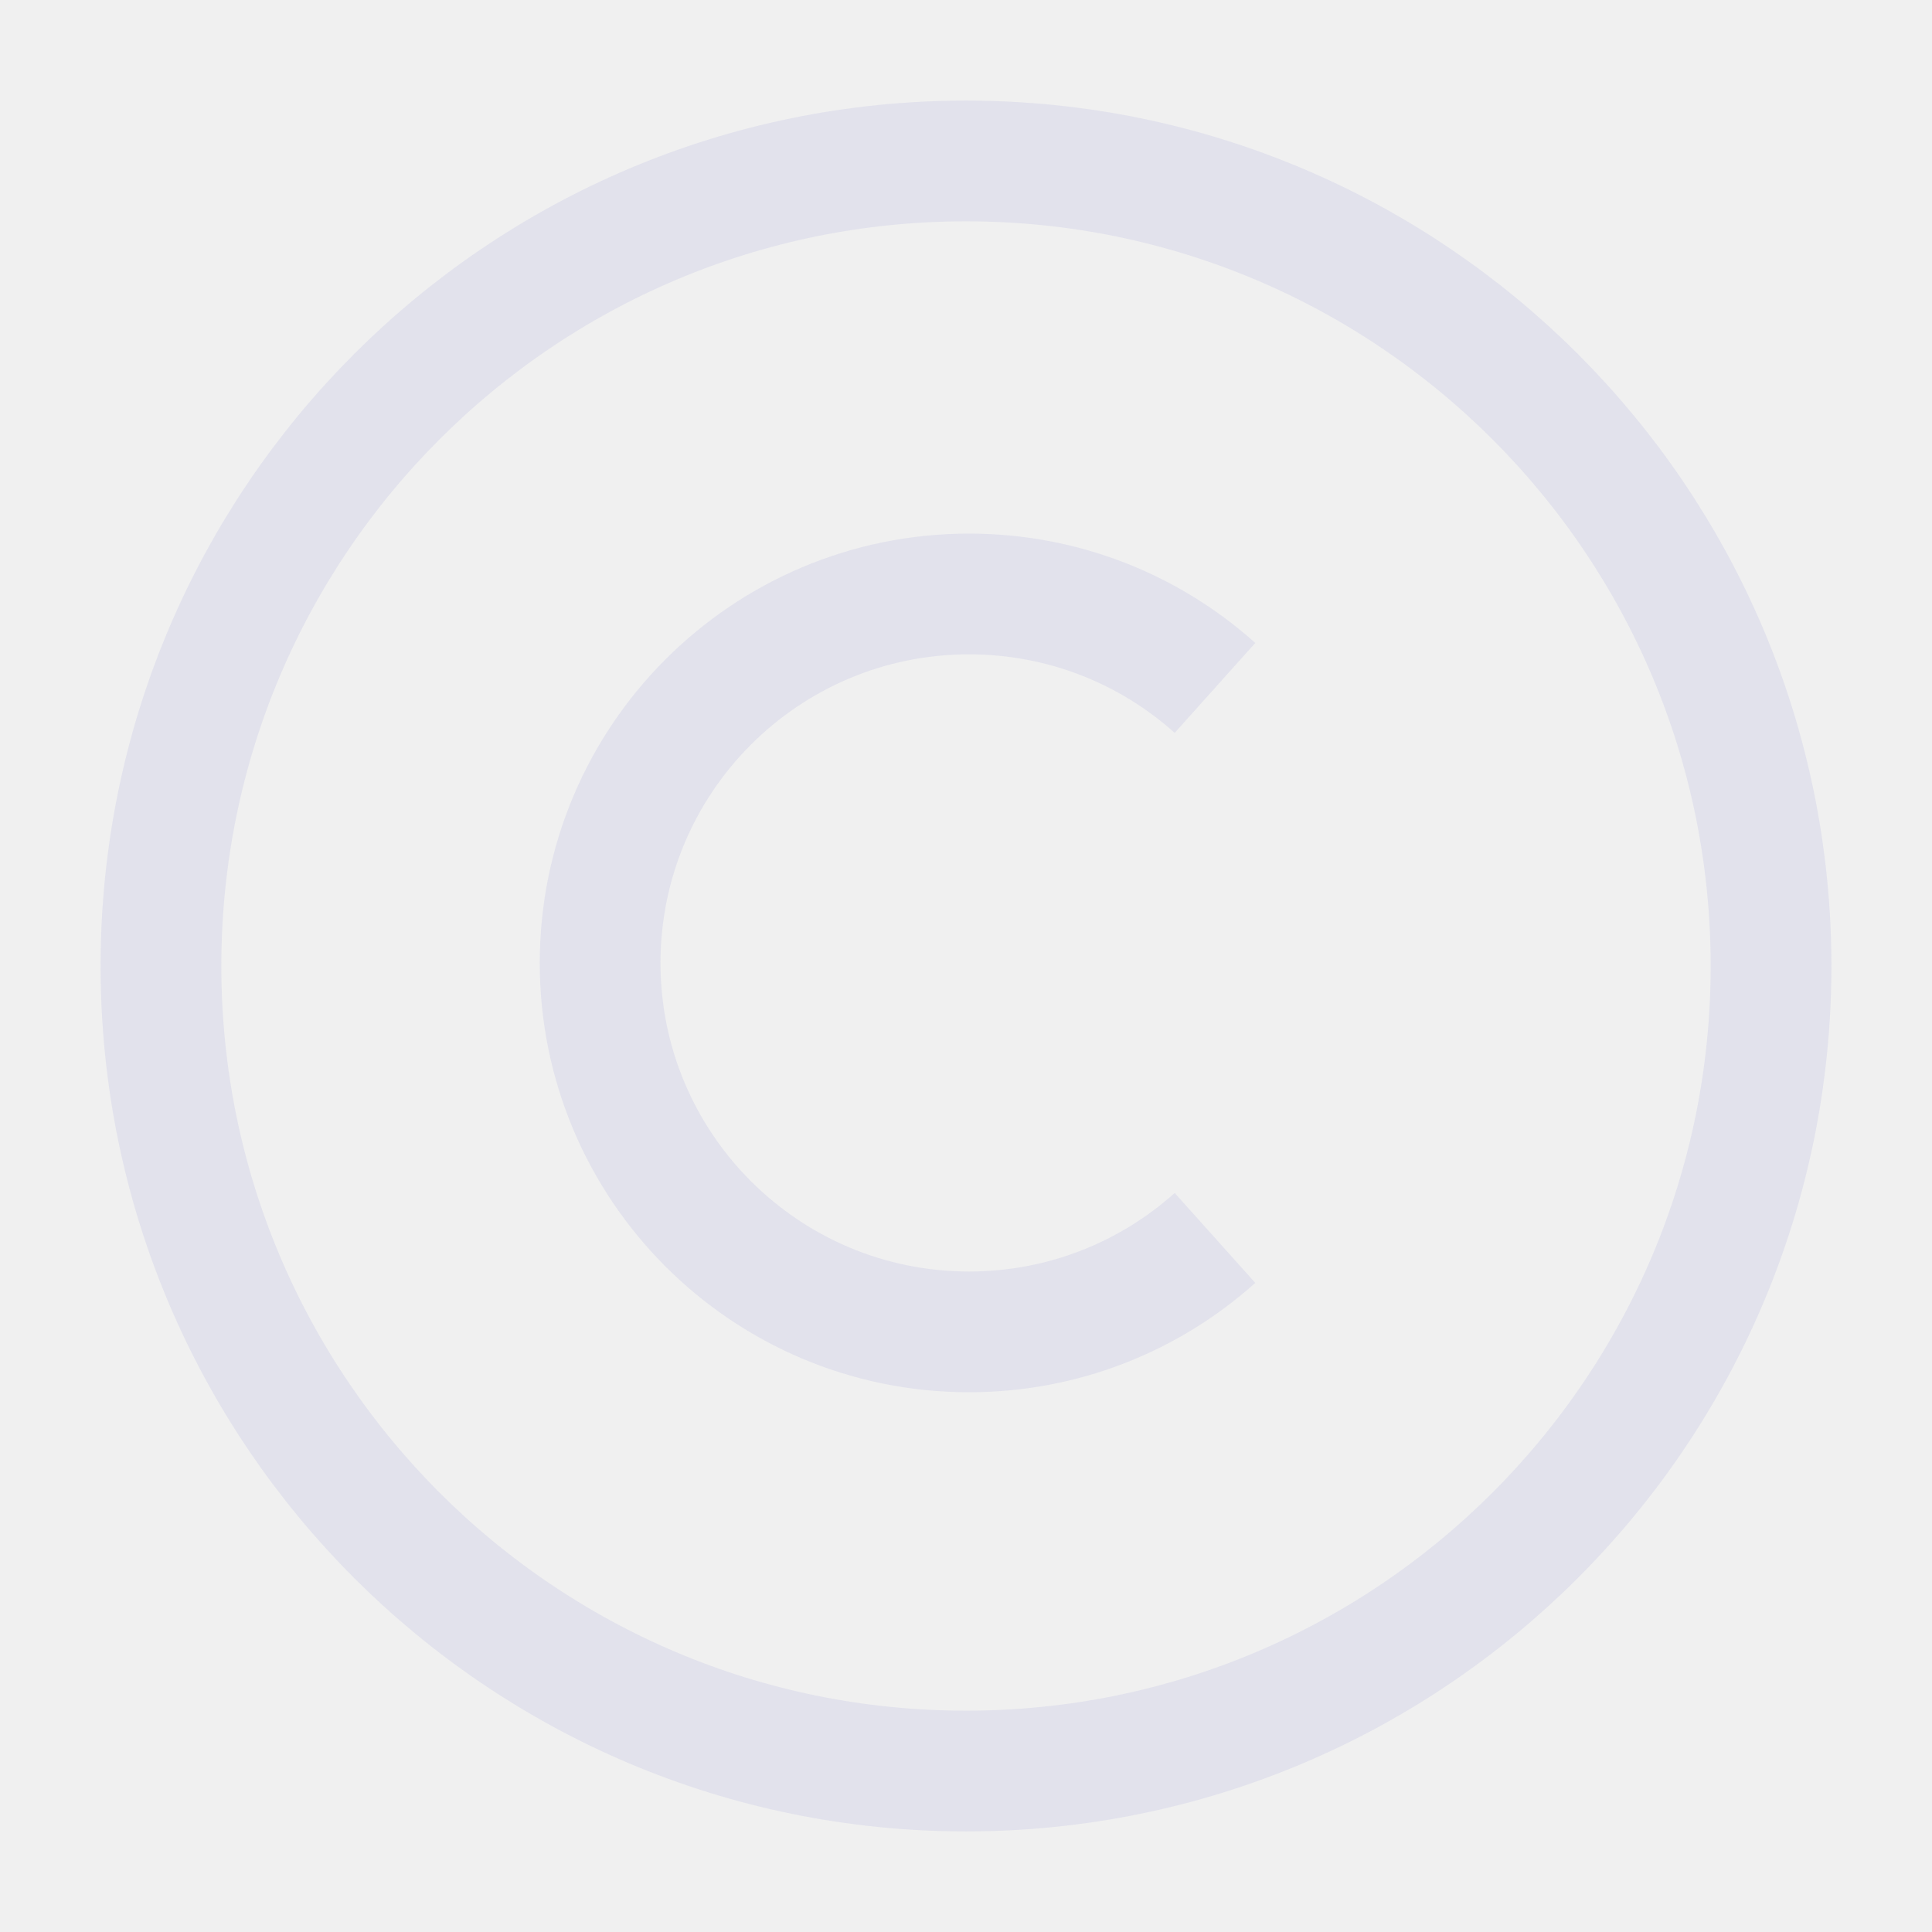
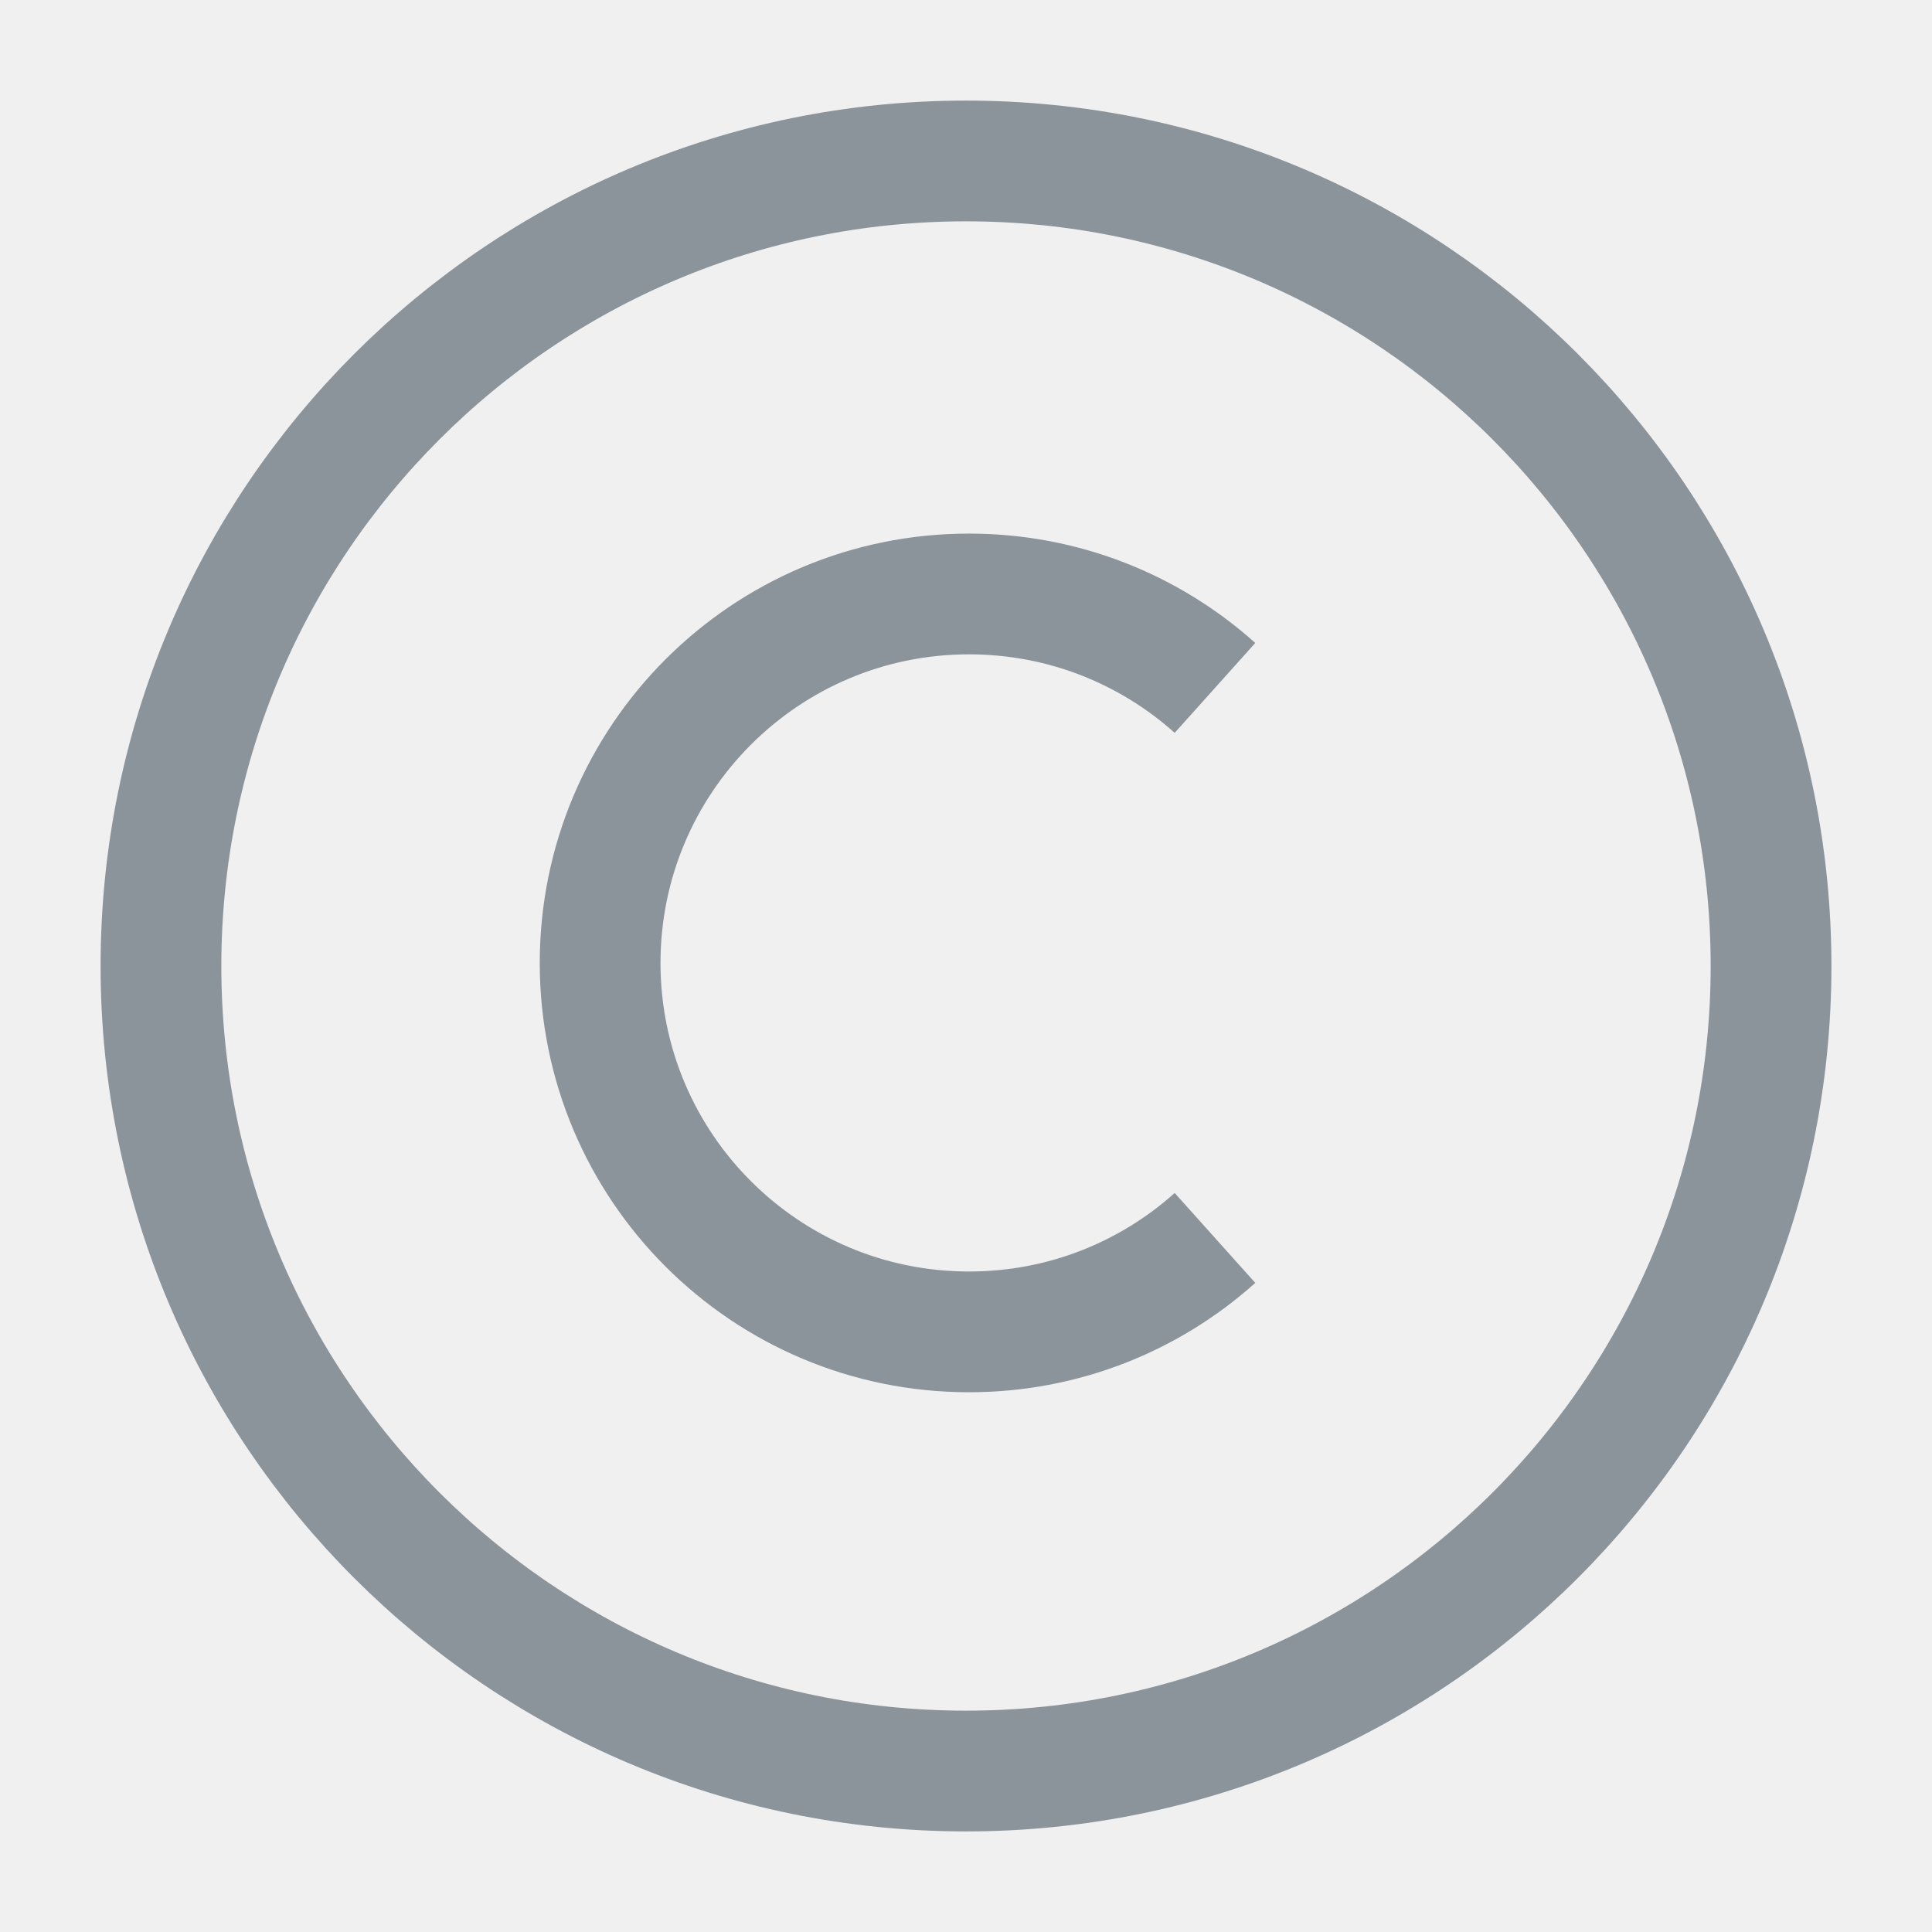
<svg xmlns="http://www.w3.org/2000/svg" preserveAspectRatio="none" overflow="visible" style="display: block;" width="16" height="16" viewBox="0 0 16 16" fill="none">
  <g id="Mask">
    <g id="Light / General / Corrupted" clip-path="url(#clip0_0_174)">
-       <path id="Vector" d="M10.062 5.697C9.522 5.213 8.808 4.919 8.025 4.919C6.338 4.919 4.97 6.287 4.97 7.975C4.97 9.662 6.338 11.03 8.025 11.03C8.808 11.03 9.522 10.736 10.062 10.252M14.667 8C14.667 11.682 11.682 14.667 8 14.667C4.318 14.667 1.333 11.682 1.333 8C1.333 4.318 4.318 1.333 8 1.333C11.682 1.333 14.667 4.318 14.667 8Z" stroke="#E2E2EC" />
+       <path id="Vector" d="M10.062 5.697C9.522 5.213 8.808 4.919 8.025 4.919C6.338 4.919 4.97 6.287 4.97 7.975C4.97 9.662 6.338 11.03 8.025 11.03C8.808 11.03 9.522 10.736 10.062 10.252M14.667 8C14.667 11.682 11.682 14.667 8 14.667C4.318 14.667 1.333 11.682 1.333 8C1.333 4.318 4.318 1.333 8 1.333C11.682 1.333 14.667 4.318 14.667 8Z" stroke="#8C949B" />
    </g>
  </g>
  <defs>
    <clipPath id="clip0_0_174">
      <rect width="16" height="16" fill="white" />
    </clipPath>
  </defs>
</svg>
